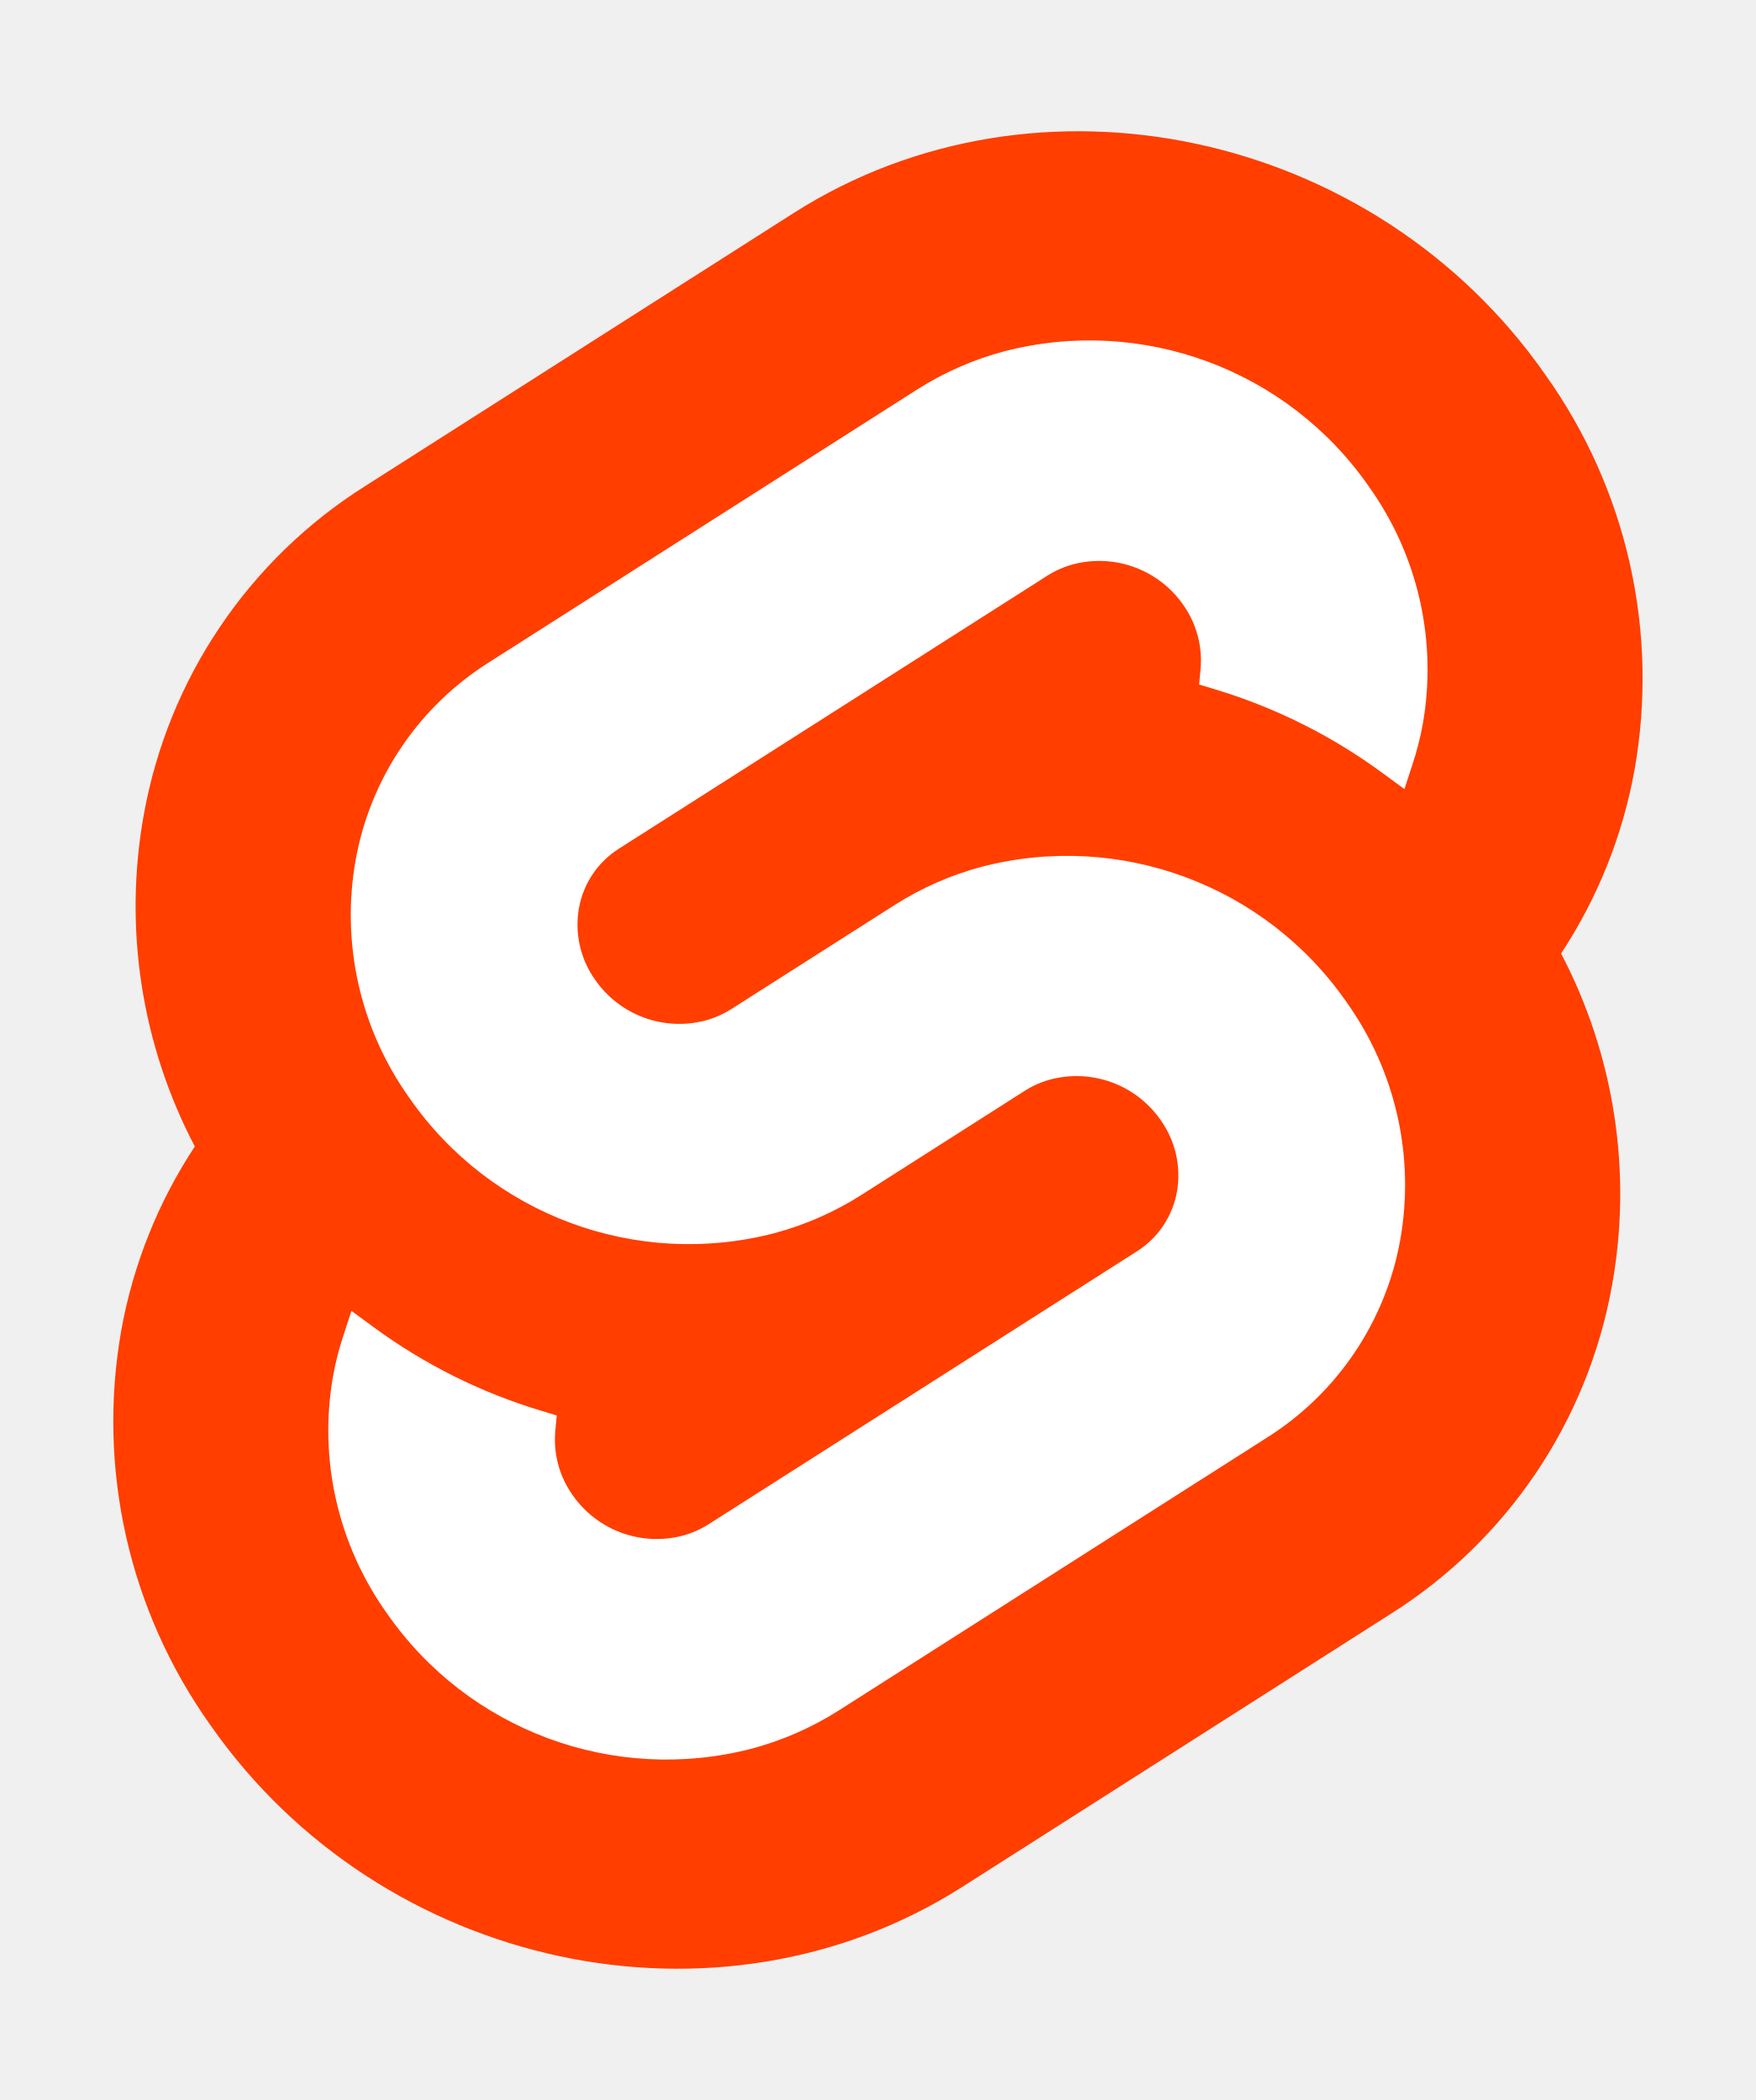
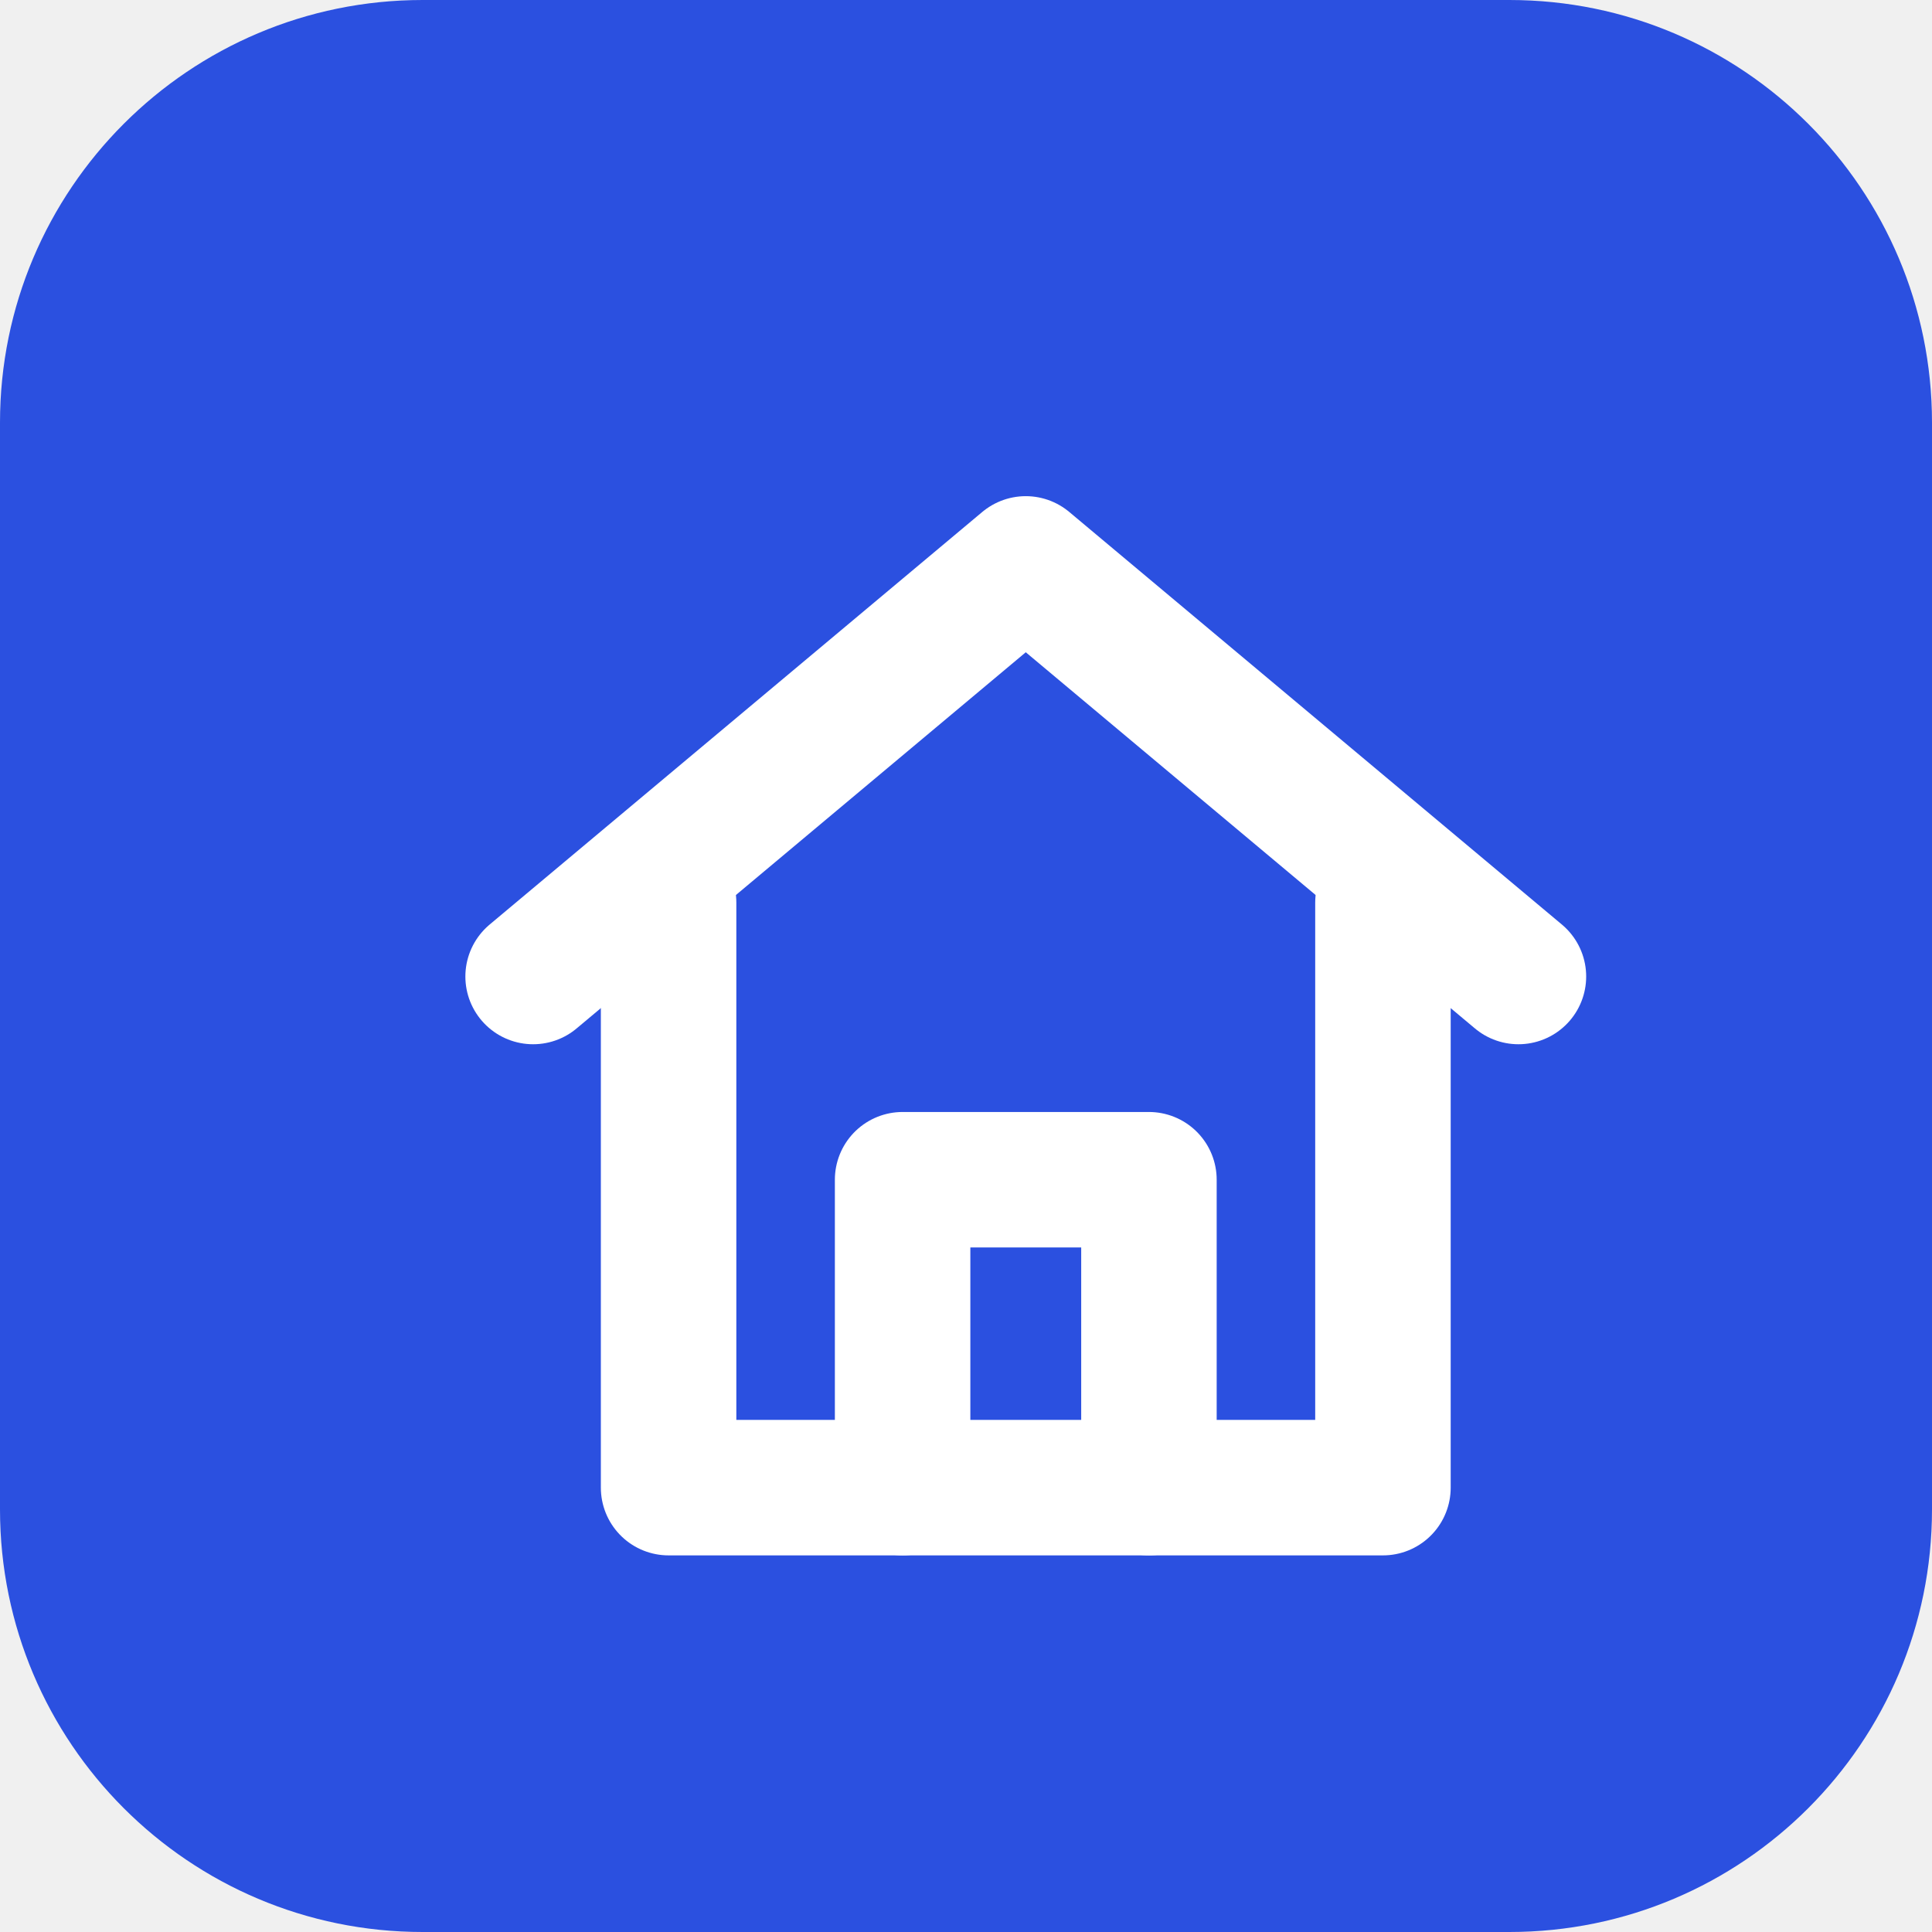
- <svg xmlns="http://www.w3.org/2000/svg" width="107" height="128" viewBox="0 0 107 128">
-   <path d="M94.157 22.819c-10.4-14.885-30.94-19.297-45.792-9.835L22.282 29.608A29.92 29.92 0 0 0 8.764 49.65a31.5 31.5 0 0 0 3.108 20.231 30 30 0 0 0-4.477 11.183 31.9 31.9 0 0 0 5.448 24.116c10.402 14.887 30.942 19.297 45.791 9.835l26.083-16.624A29.92 29.92 0 0 0 98.235 78.35a31.53 31.53 0 0 0-3.105-20.232 30 30 0 0 0 4.474-11.182 31.88 31.88 0 0 0-5.447-24.116" style="fill:#ff3e00" />
-   <path d="M45.817 106.582a20.72 20.72 0 0 1-22.237-8.243 19.17 19.17 0 0 1-3.277-14.503 18 18 0 0 1 .624-2.435l.49-1.498 1.337.981a33.6 33.6 0 0 0 10.203 5.098l.97.294-.09.968a5.85 5.85 0 0 0 1.052 3.878 6.24 6.24 0 0 0 6.695 2.485 5.8 5.8 0 0 0 1.603-.704L69.27 76.28a5.43 5.43 0 0 0 2.45-3.631 5.8 5.8 0 0 0-.987-4.371 6.24 6.24 0 0 0-6.698-2.487 5.7 5.7 0 0 0-1.6.704l-9.953 6.345a19 19 0 0 1-5.296 2.326 20.72 20.72 0 0 1-22.237-8.243 19.17 19.17 0 0 1-3.277-14.502 17.99 17.99 0 0 1 8.13-12.052l26.081-16.623a19 19 0 0 1 5.3-2.329 20.72 20.72 0 0 1 22.237 8.243 19.17 19.17 0 0 1 3.277 14.503 18 18 0 0 1-.624 2.435l-.49 1.498-1.337-.98a33.6 33.6 0 0 0-10.203-5.1l-.97-.294.09-.968a5.86 5.86 0 0 0-1.052-3.878 6.24 6.24 0 0 0-6.696-2.485 5.8 5.8 0 0 0-1.602.704L37.73 51.72a5.42 5.42 0 0 0-2.449 3.63 5.79 5.79 0 0 0 .986 4.372 6.24 6.24 0 0 0 6.698 2.486 5.8 5.8 0 0 0 1.602-.704l9.952-6.342a19 19 0 0 1 5.295-2.328 20.72 20.72 0 0 1 22.237 8.242 19.17 19.17 0 0 1 3.277 14.503 18 18 0 0 1-8.13 12.053l-26.081 16.622a19 19 0 0 1-5.3 2.328" style="fill:#fff" />
+ <svg xmlns="http://www.w3.org/2000/svg" viewBox="0 0 64 64">
+   <rect width="64" height="64" rx="14" fill="#2b50e0" />
+   <g transform="translate(9.5 9.5) scale(2.04)" fill="none" stroke="#fff" stroke-width="2.2" stroke-linecap="round" stroke-linejoin="round">
+     <path d="M4 11.2 12 4.5l8 6.7" />
+     <path d="M6.2 10v9.5h11.6V10" />
+     <path d="M10 19.5v-5h4v5" />
+   </g>
</svg>
